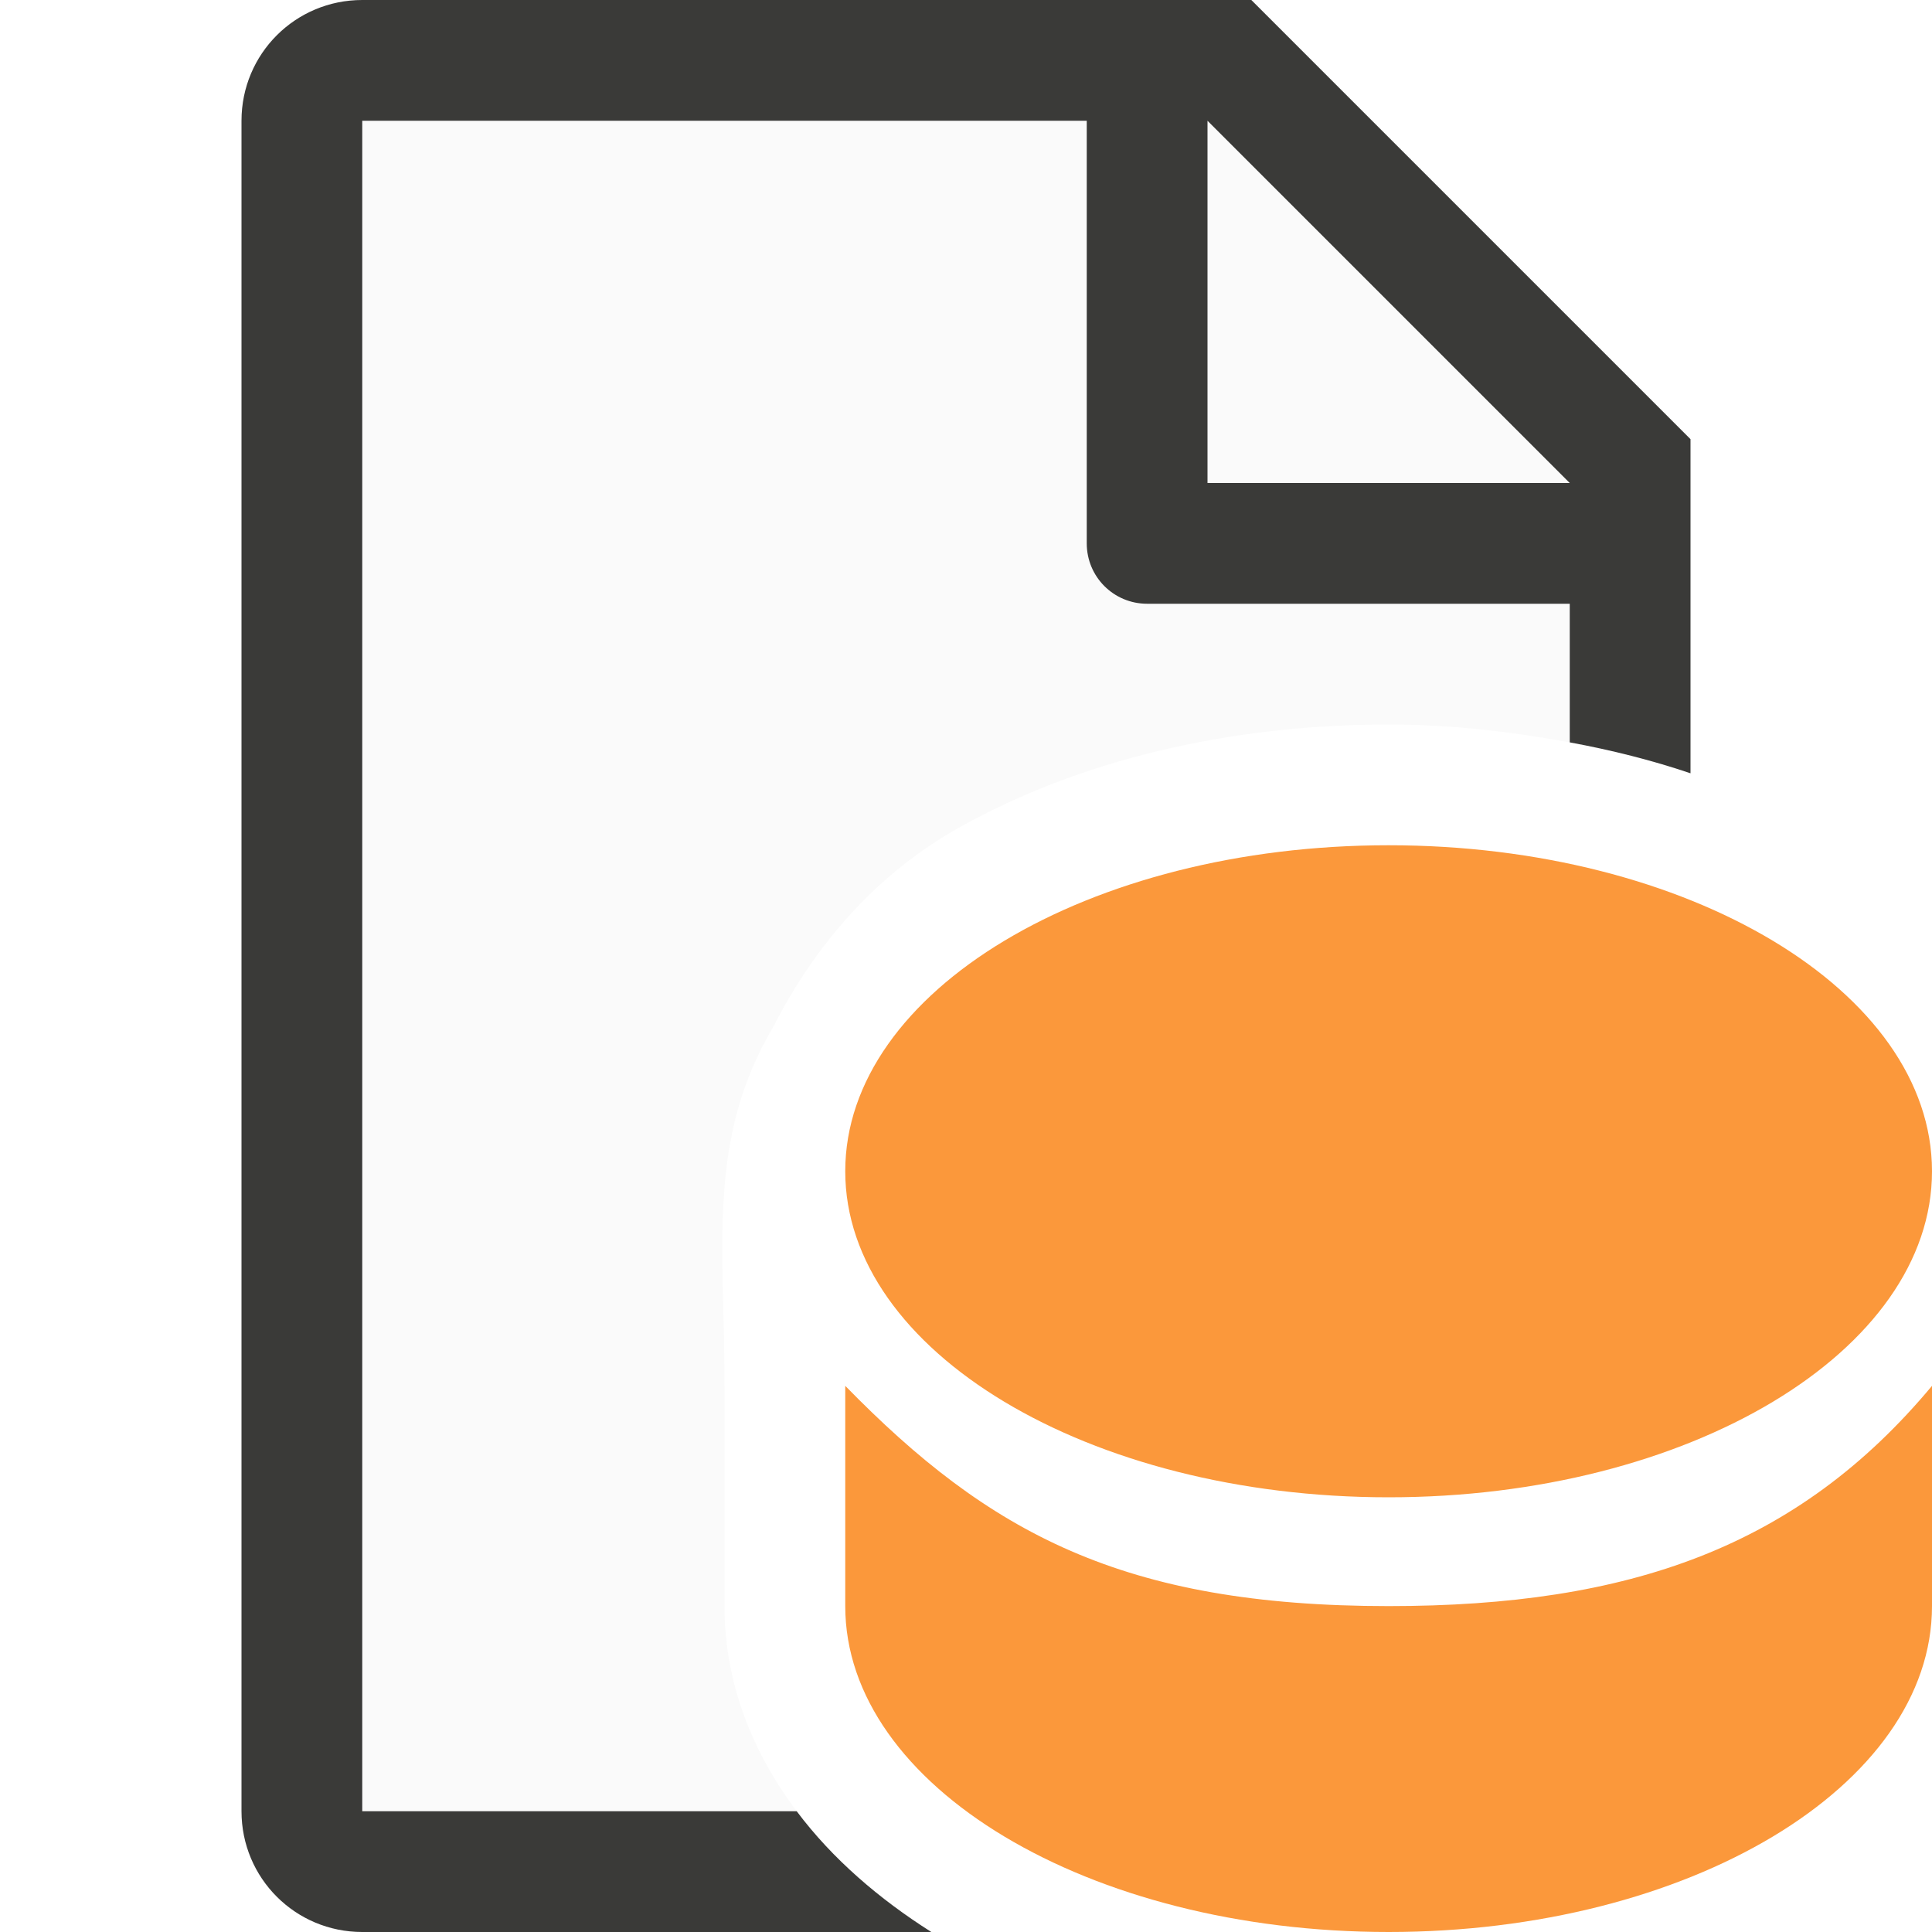
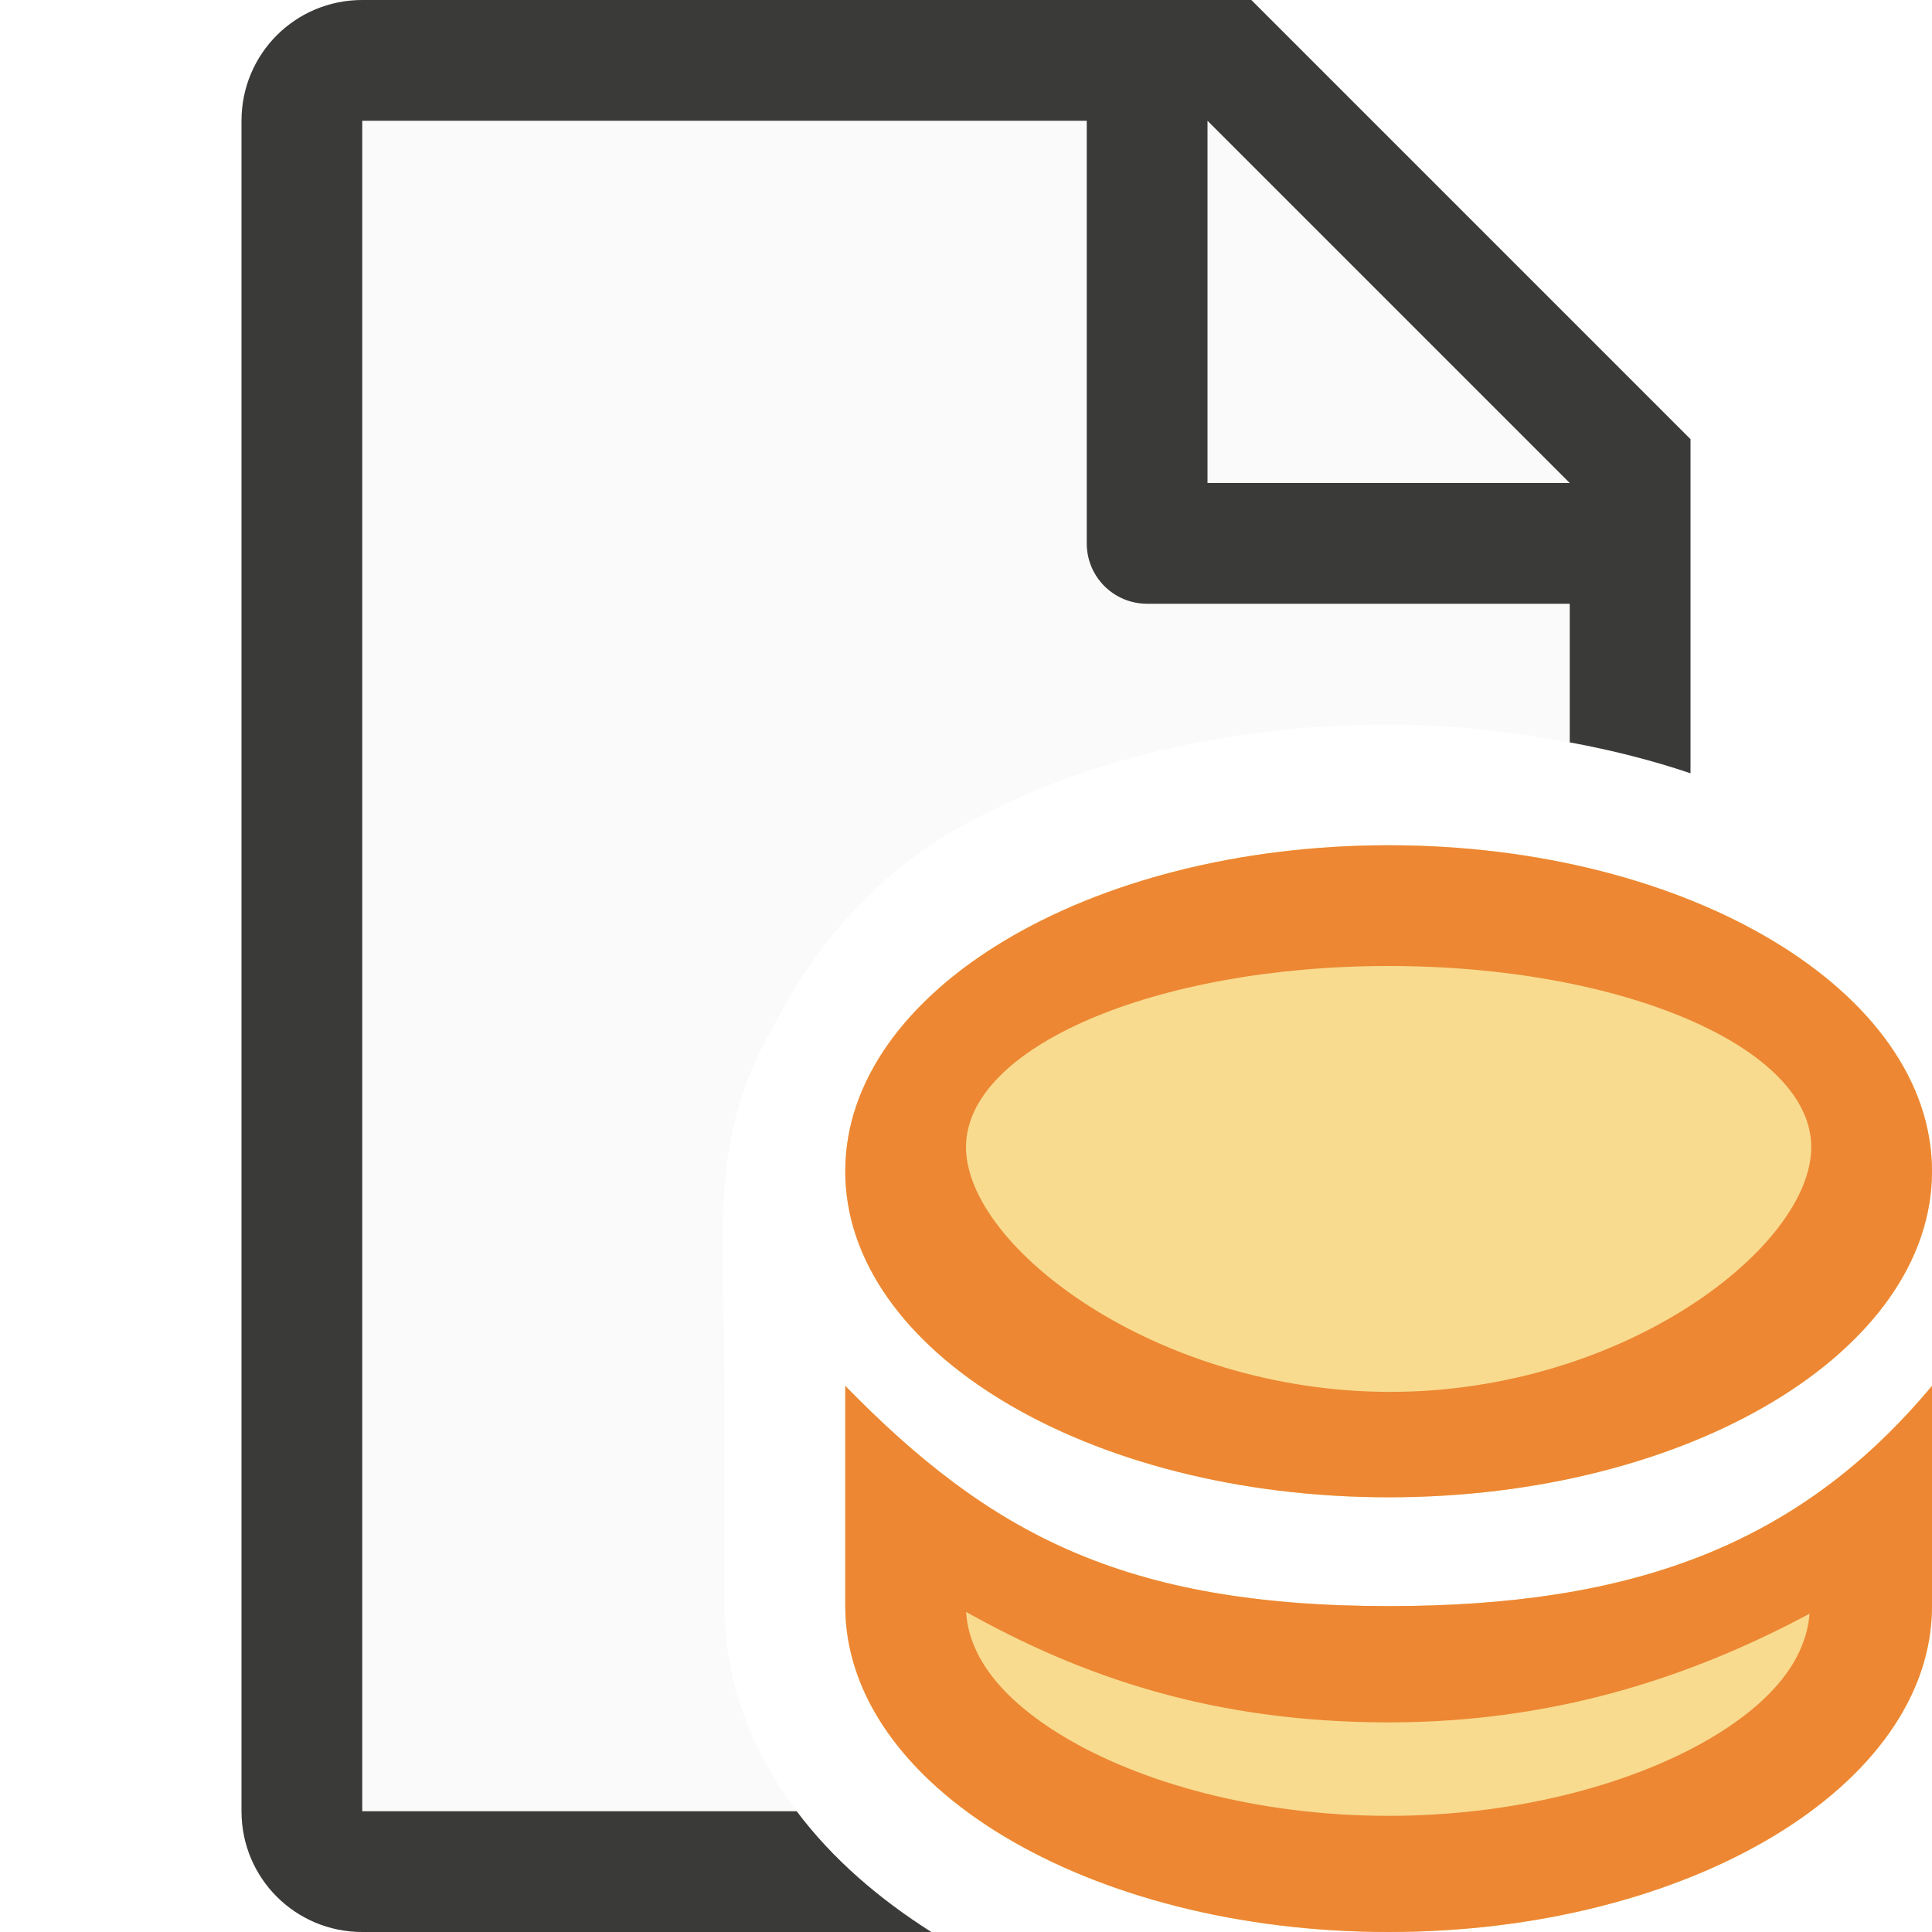
<svg xmlns="http://www.w3.org/2000/svg" viewBox="0 0 16 16">
  <path d="m3 1v14h3.598c-.366-.488-.598-1.06-.598-1.699 0-.608 0-1.216 0-1.824 0-1.177-.148-2.042.406-2.977.346-.677.853-1.266 1.547-1.652.986-.55 2.215-.847 3.547-.848.521 0 1.019.06 1.5.148v-2.443l-2.695-2.705z" fill="#fafafa" />
  <path d="m3 0c-.554 0-1 .446-1 1v14c0 .554.446 1 1 1h4.713c-.43-.272-.819-.605-1.115-1h-3.598v-14h6v3.5c0 .277.223.5.5.5h3.5v1.148c.347.064.681.148 1 .256v-1.904-.863l-3.637-3.637h-.863zm7 1 3 3h-3z" fill="#3a3a38" />
-   <path d="m11.5 7a4.5 2.7 0 0 0 -4.5 2.699 4.5 2.7 0 0 0 4.5 2.701 4.5 2.7 0 0 0 4.5-2.701 4.5 2.7 0 0 0 -4.5-2.699zm-4.5 4.477v1.824c0 1.491 2.015 2.699 4.5 2.699 2.485 0 4.5-1.208 4.5-2.699v-1.824c-1.113 1.335-2.506 1.824-4.5 1.824-2.203 0-3.313-.609-4.5-1.824z" fill="#fb983b" />
+   <path d="m11.5 7a4.5 2.7 0 0 0 -4.5 2.699 4.5 2.7 0 0 0 4.5 2.701 4.5 2.7 0 0 0 4.5-2.701 4.5 2.7 0 0 0 -4.5-2.699zm-4.5 4.477v1.824c0 1.491 2.015 2.699 4.5 2.699 2.485 0 4.5-1.208 4.5-2.699v-1.824c-1.113 1.335-2.506 1.824-4.5 1.824-2.203 0-3.313-.609-4.5-1.824z" fill="#f8db8f" />
+   <path d="m11.5 7a4.5 2.7 0 0 0 -4.5 2.699 4.5 2.7 0 0 0 4.5 2.701 4.5 2.7 0 0 0 4.5-2.701 4.5 2.7 0 0 0 -4.5-2.699zm0 1c1.933 0 3.5.672 3.5 1.5 0 .828-1.555 2.027-3.488 2.027-1.933 0-3.512-1.199-3.512-2.027 0-.828 1.567-1.5 3.5-1.5zm-4.5 3.477v1.824c0 1.491 2.015 2.699 4.5 2.699 2.485 0 4.5-1.208 4.5-2.699v-1.824c-1.113 1.335-2.506 1.824-4.5 1.824-2.203 0-3.313-.609-4.5-1.824zm1.002 1.873c.958.535 2.039.914 3.498.914 1.331 0 2.462-.352 3.486-.9-.025.302-.209.664-.801 1.02-.629.377-1.599.654-2.686.654s-2.057-.277-2.686-.654c-.6-.36-.793-.729-.812-1.033z" fill="#ed8733" />
</svg>
